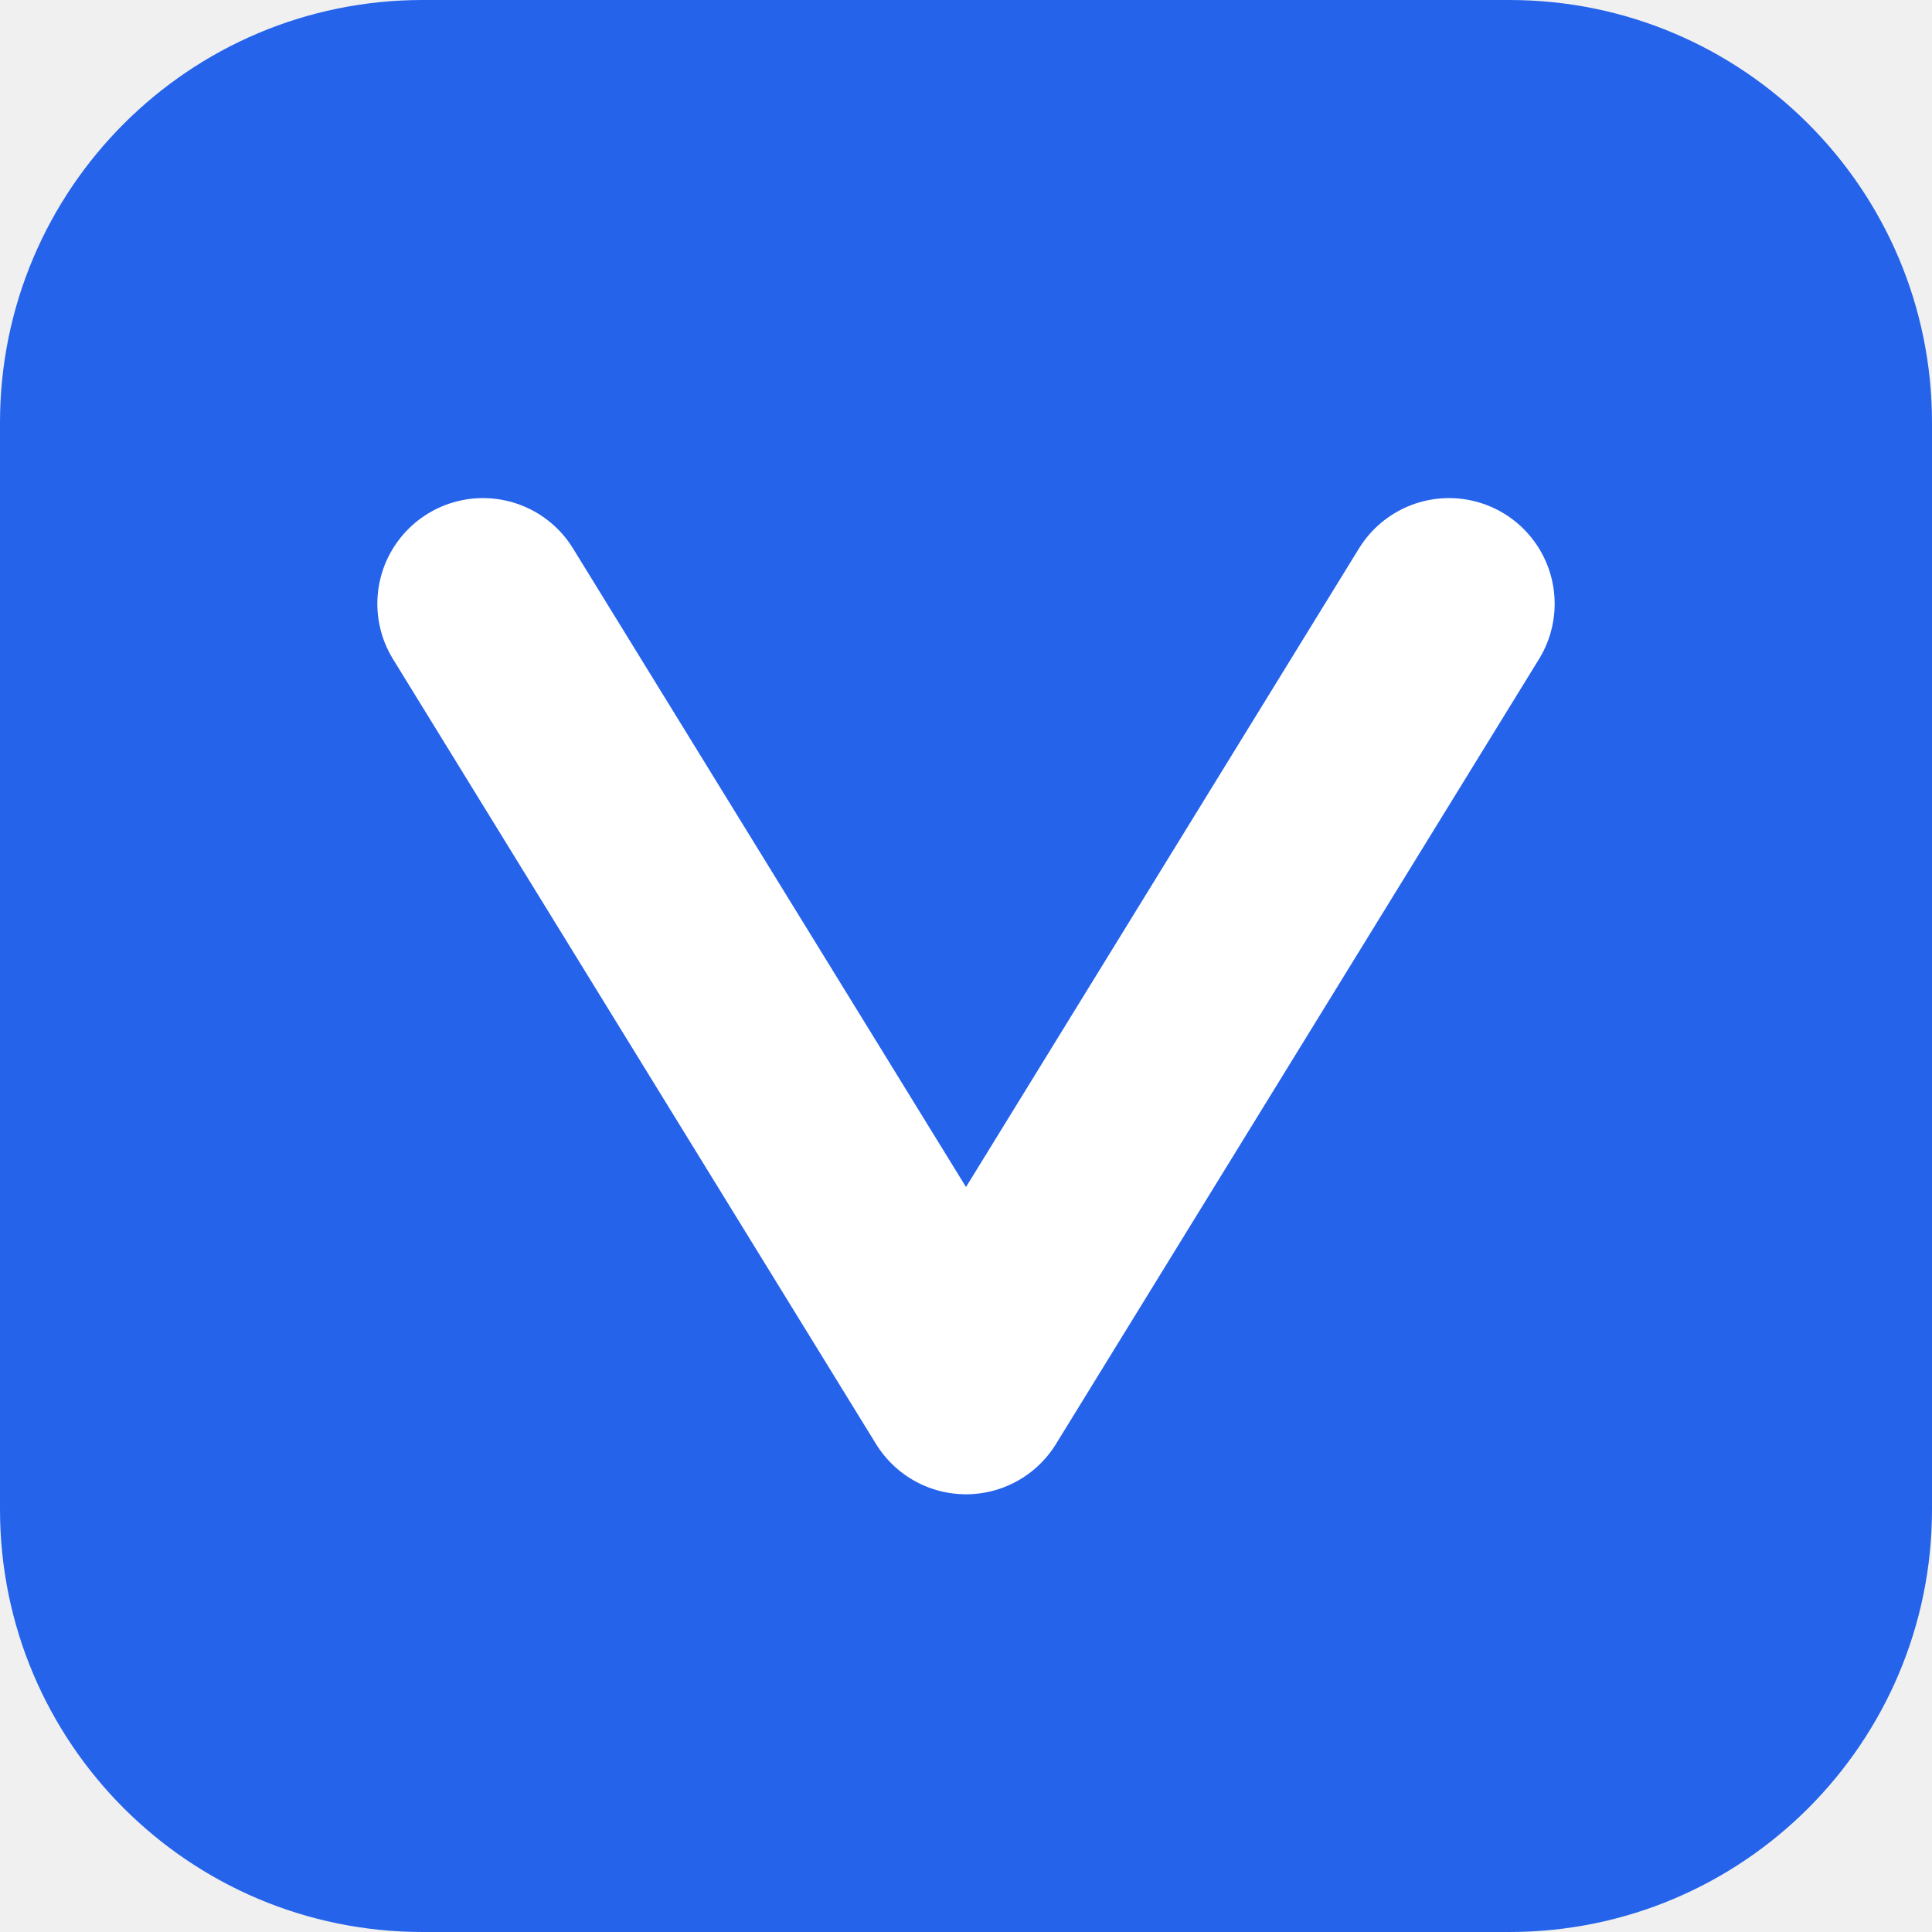
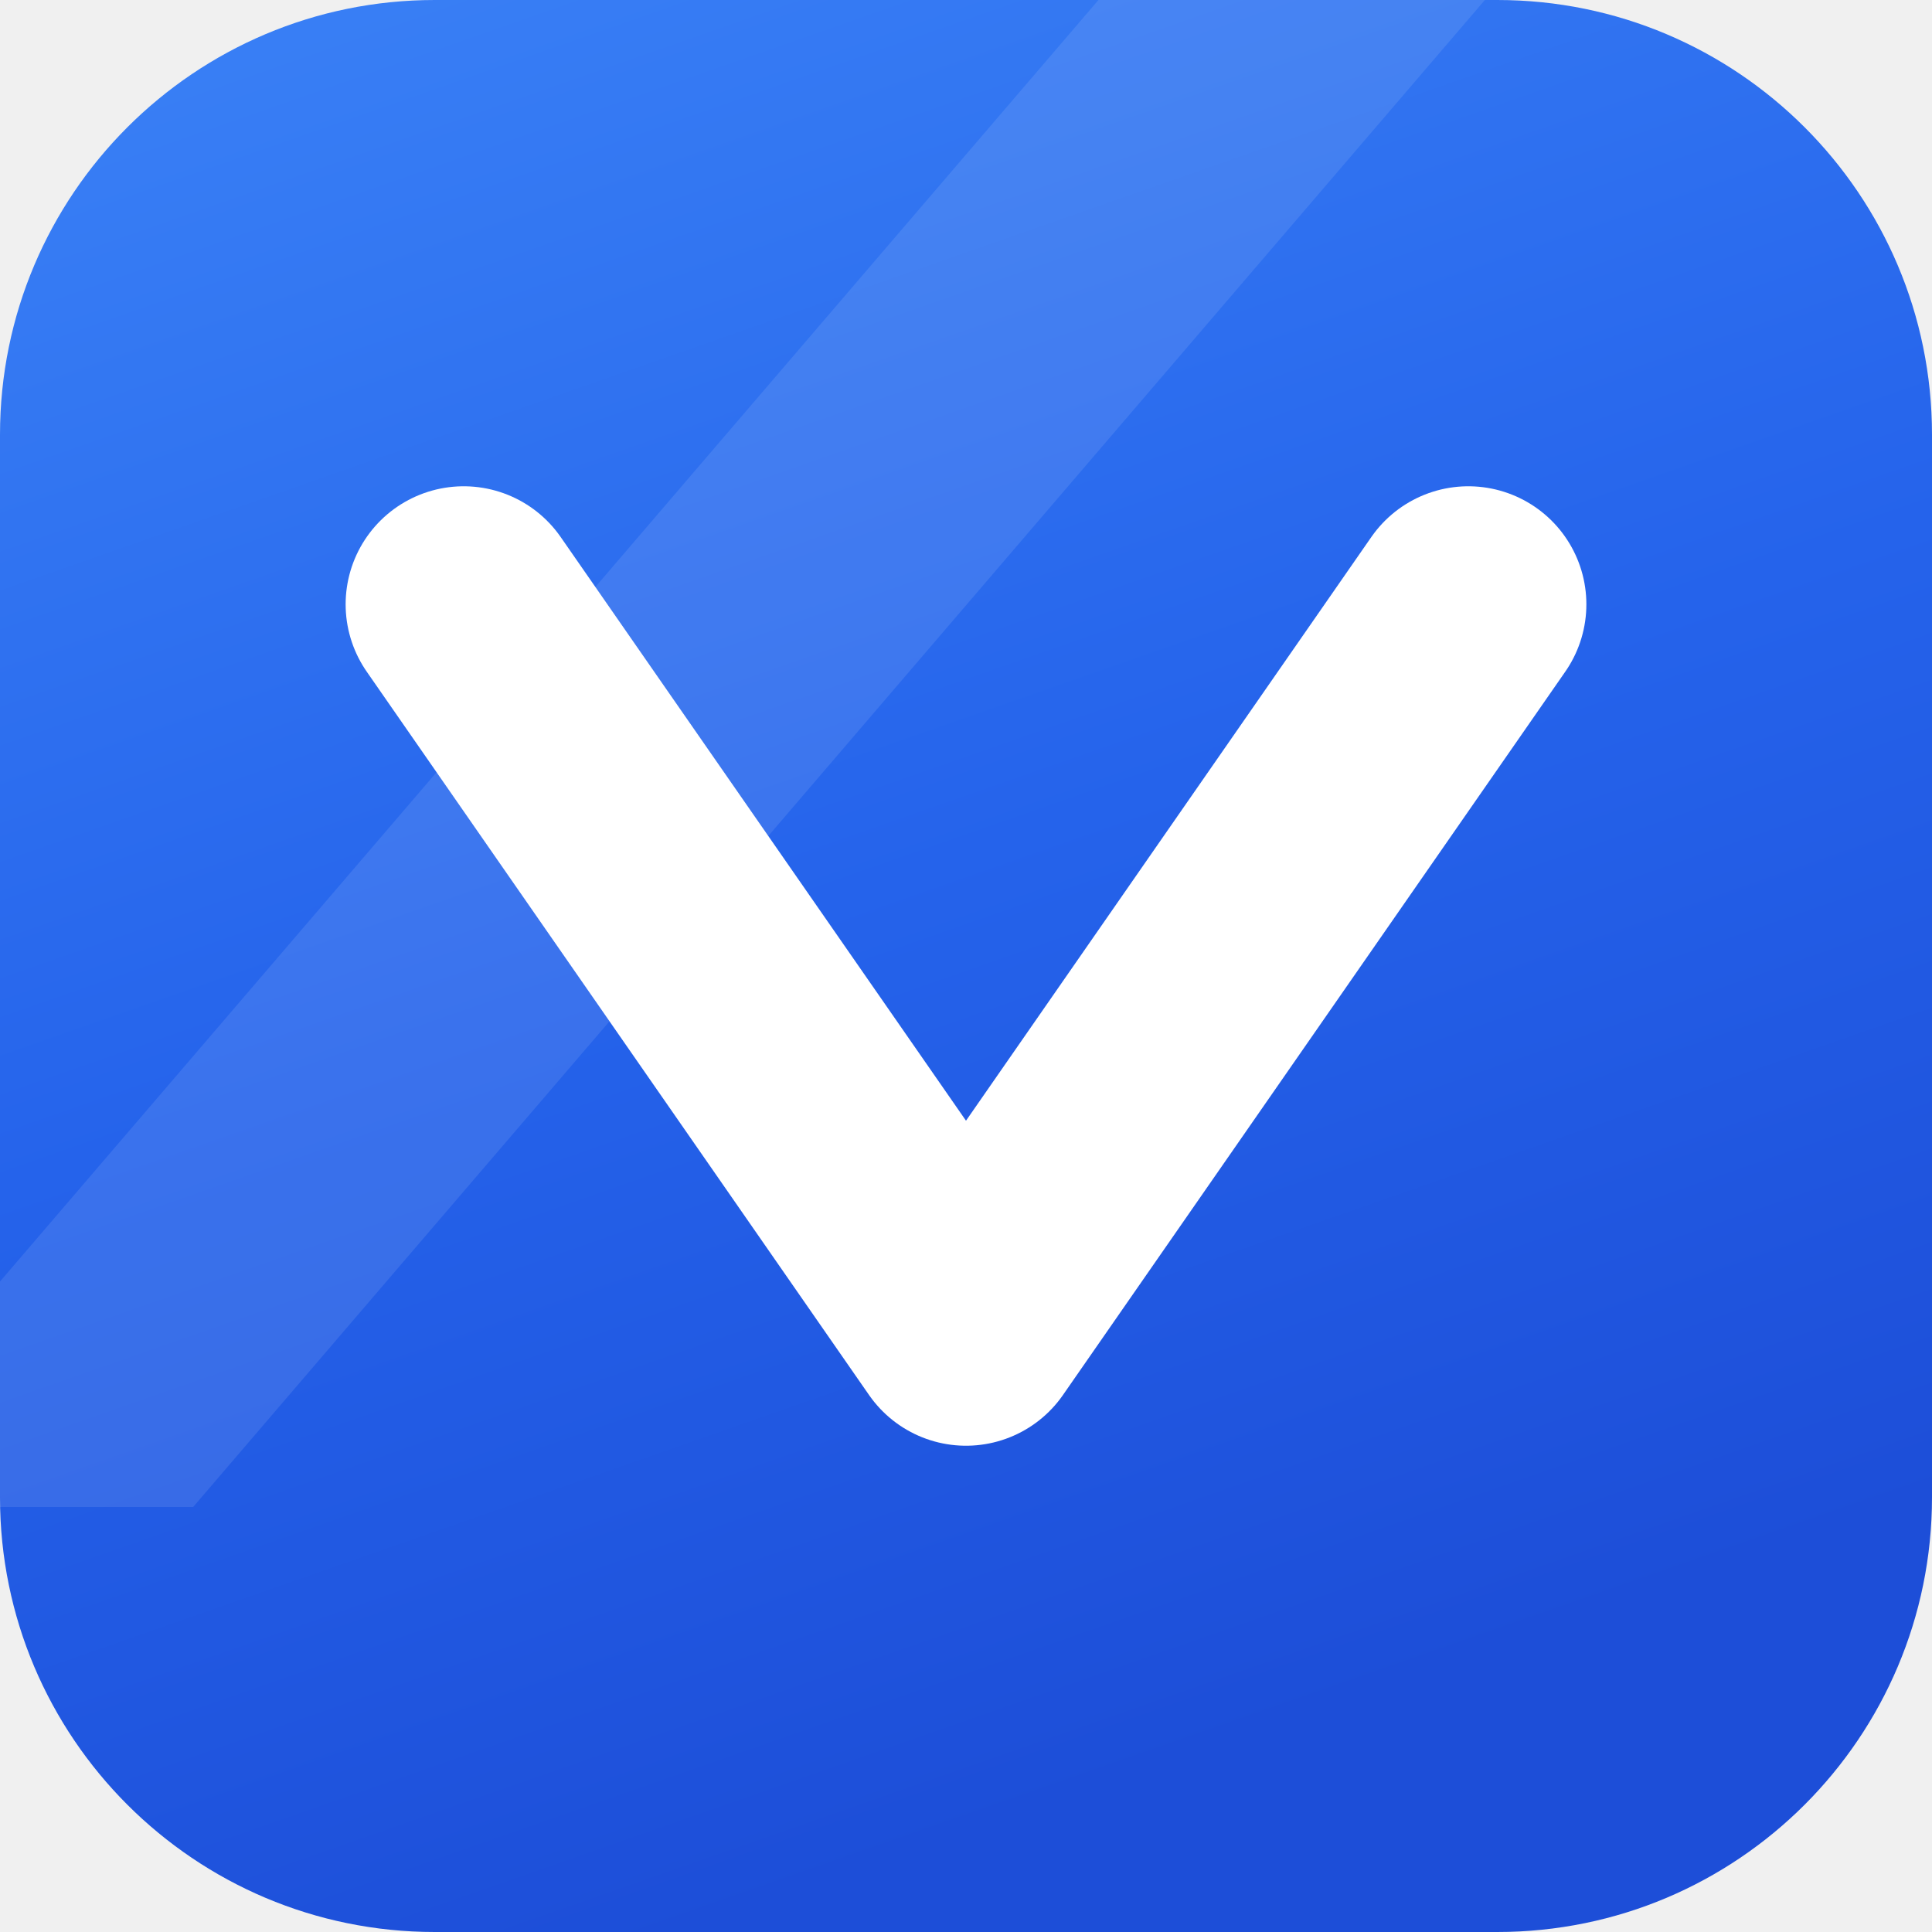
- <svg xmlns="http://www.w3.org/2000/svg" viewBox="0 0 64 64" role="img" aria-label="Ventus">
-   <rect width="64" height="64" rx="14" fill="#2563eb" />
-   <path d="M16 20 L32 46 L48 20" fill="none" stroke="#fff" stroke-width="7" stroke-linecap="round" stroke-linejoin="round" />
+ <svg xmlns="http://www.w3.org/2000/svg" width="64" height="64" viewBox="0 0 64 64" role="img" aria-label="Ventus">
+   <defs>
+     <linearGradient id="g" x1="0" y1="0" x2="0.35" y2="1">
+       <stop offset="0" stop-color="#3b82f6" />
+       <stop offset="0.55" stop-color="#2563eb" />
+       <stop offset="1" stop-color="#1d4ed8" />
+     </linearGradient>
+     <clipPath id="c">
+       <rect width="64" height="64" rx="14.4" ry="14.4" />
+     </clipPath>
+   </defs>
+   <rect width="64" height="64" rx="14.4" ry="14.4" fill="url(#g)" />
+   <g clip-path="url(#c)">
+     <path d="M -6.4 49.92 L 39.68 -3.84 L 52.48 -3.84 L 6.4 49.92 Z" fill="#ffffff" opacity="0.1" />
+   </g>
+   <path d="M 15.36 20.019 L 32 43.981 L 48.64 20.019" fill="none" stroke="#ffffff" stroke-width="7.821" stroke-linecap="round" stroke-linejoin="round" />
</svg>
